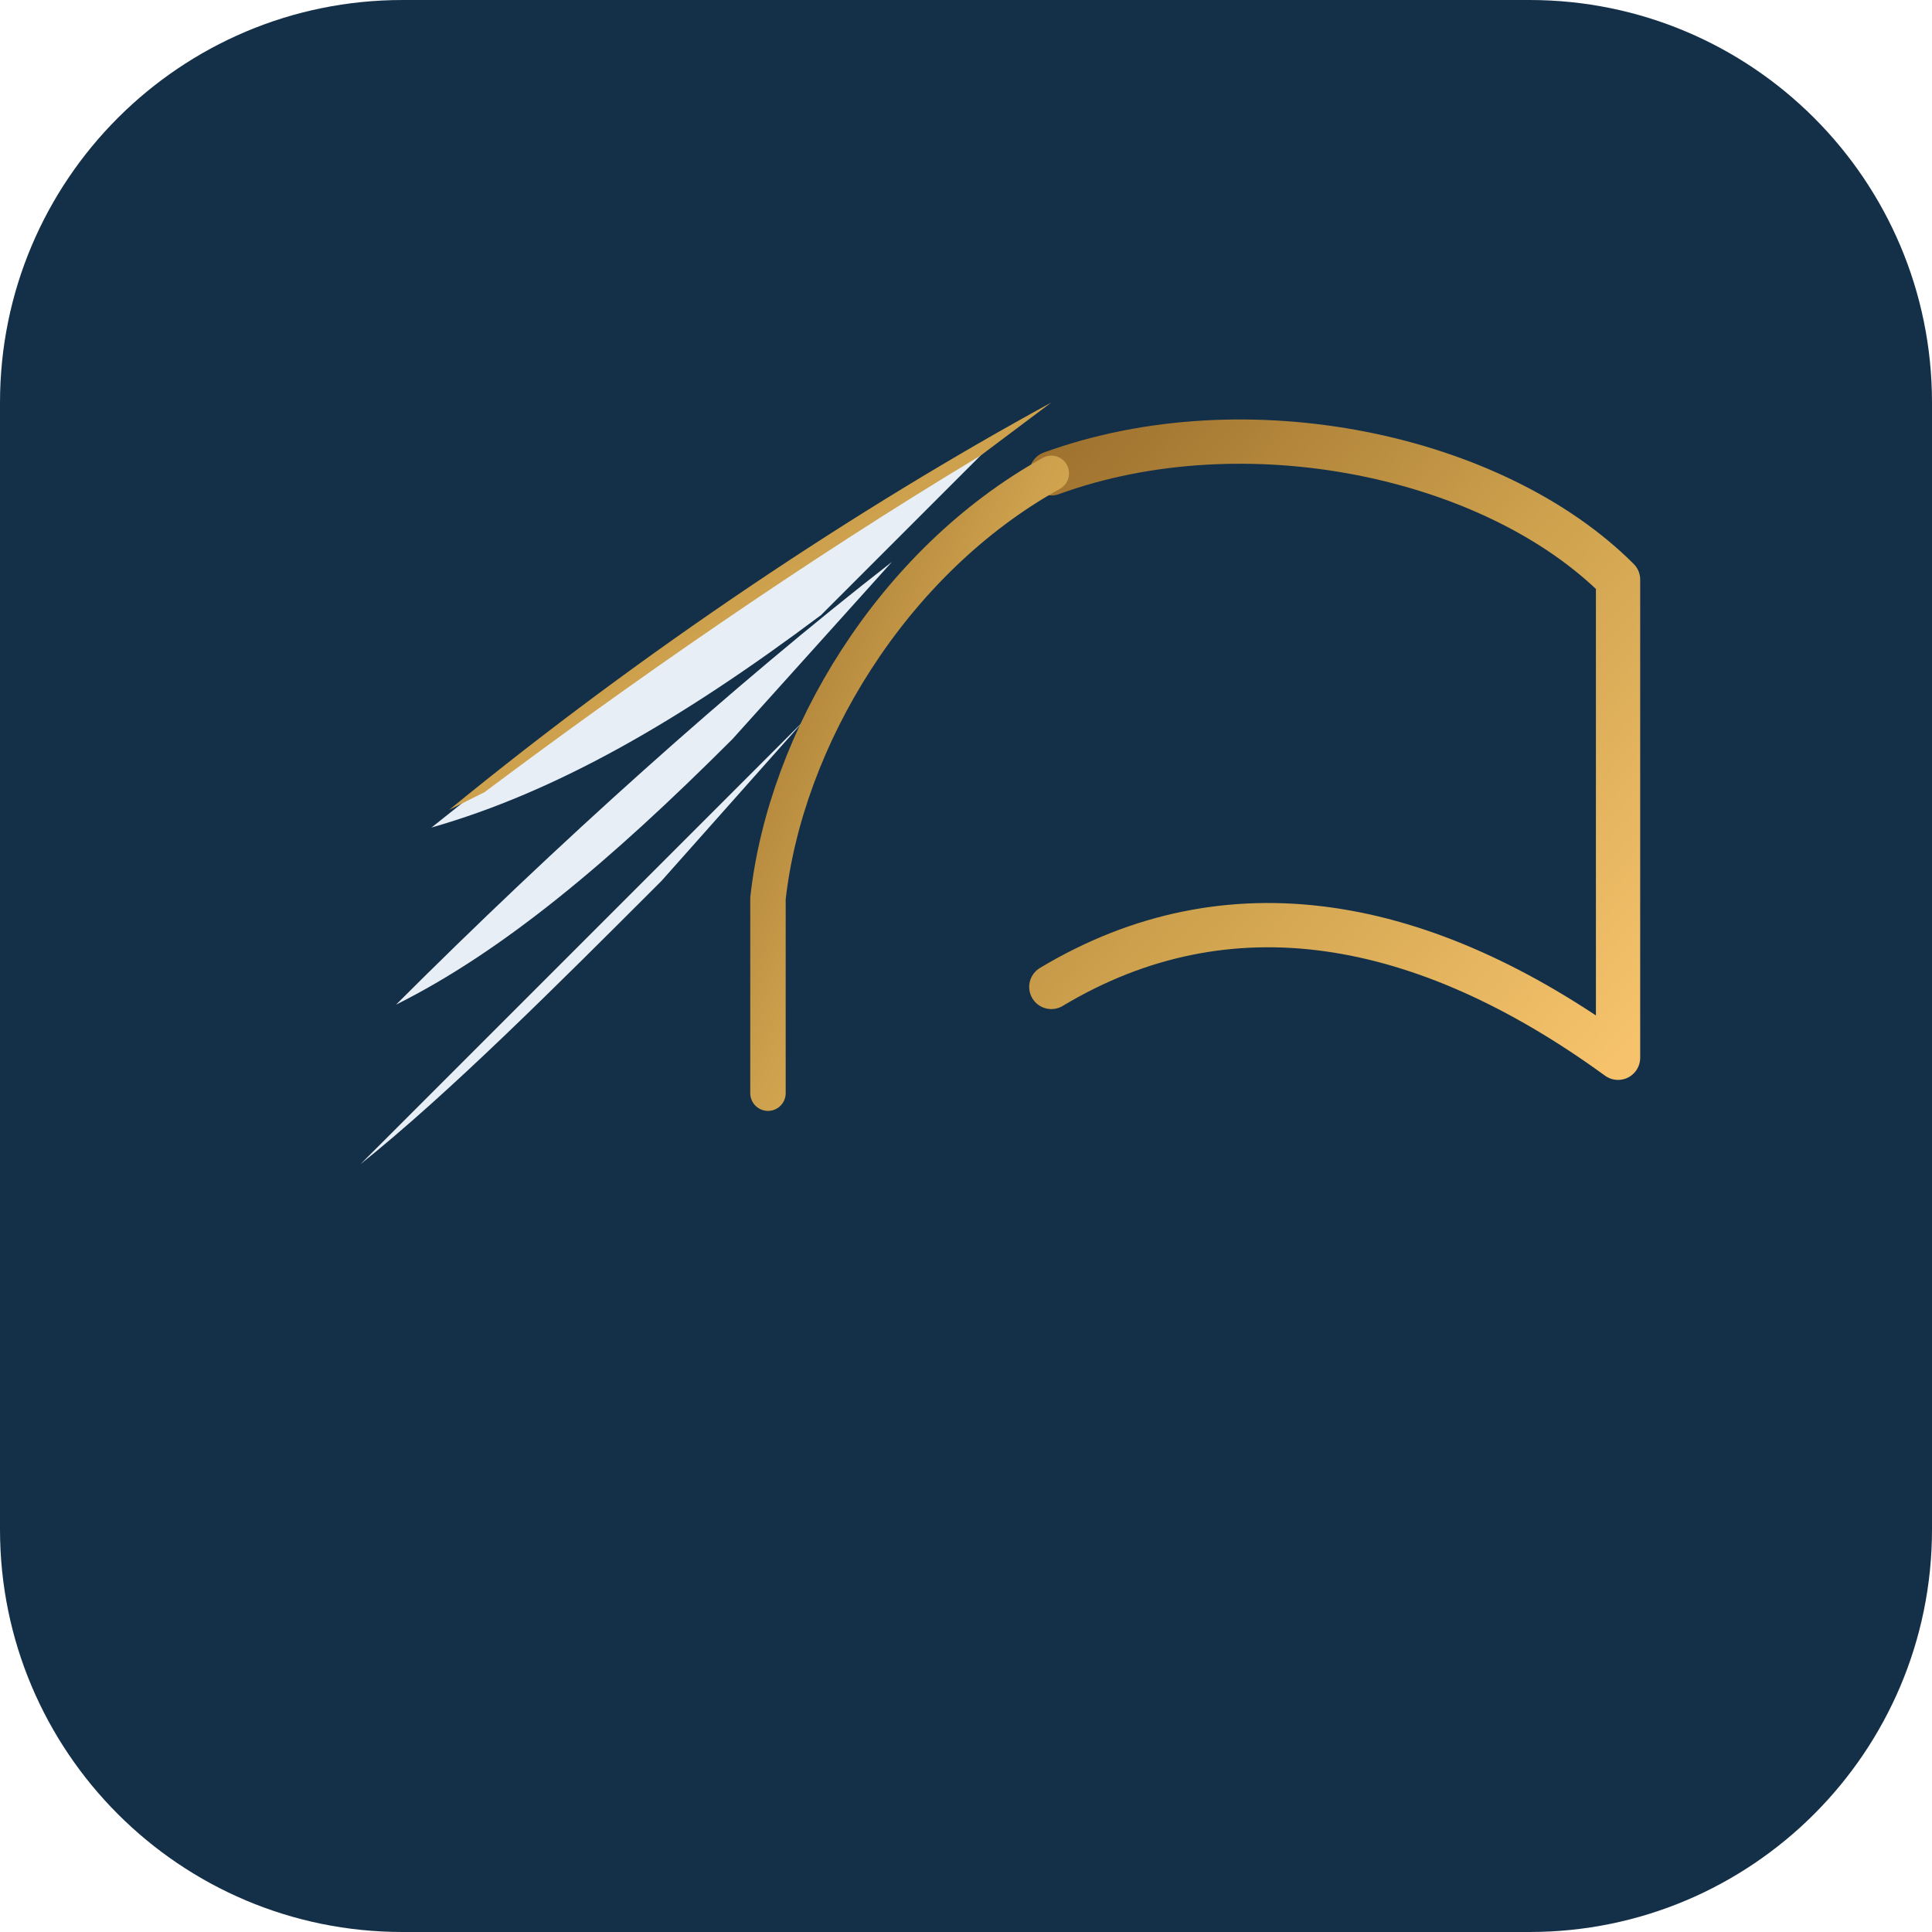
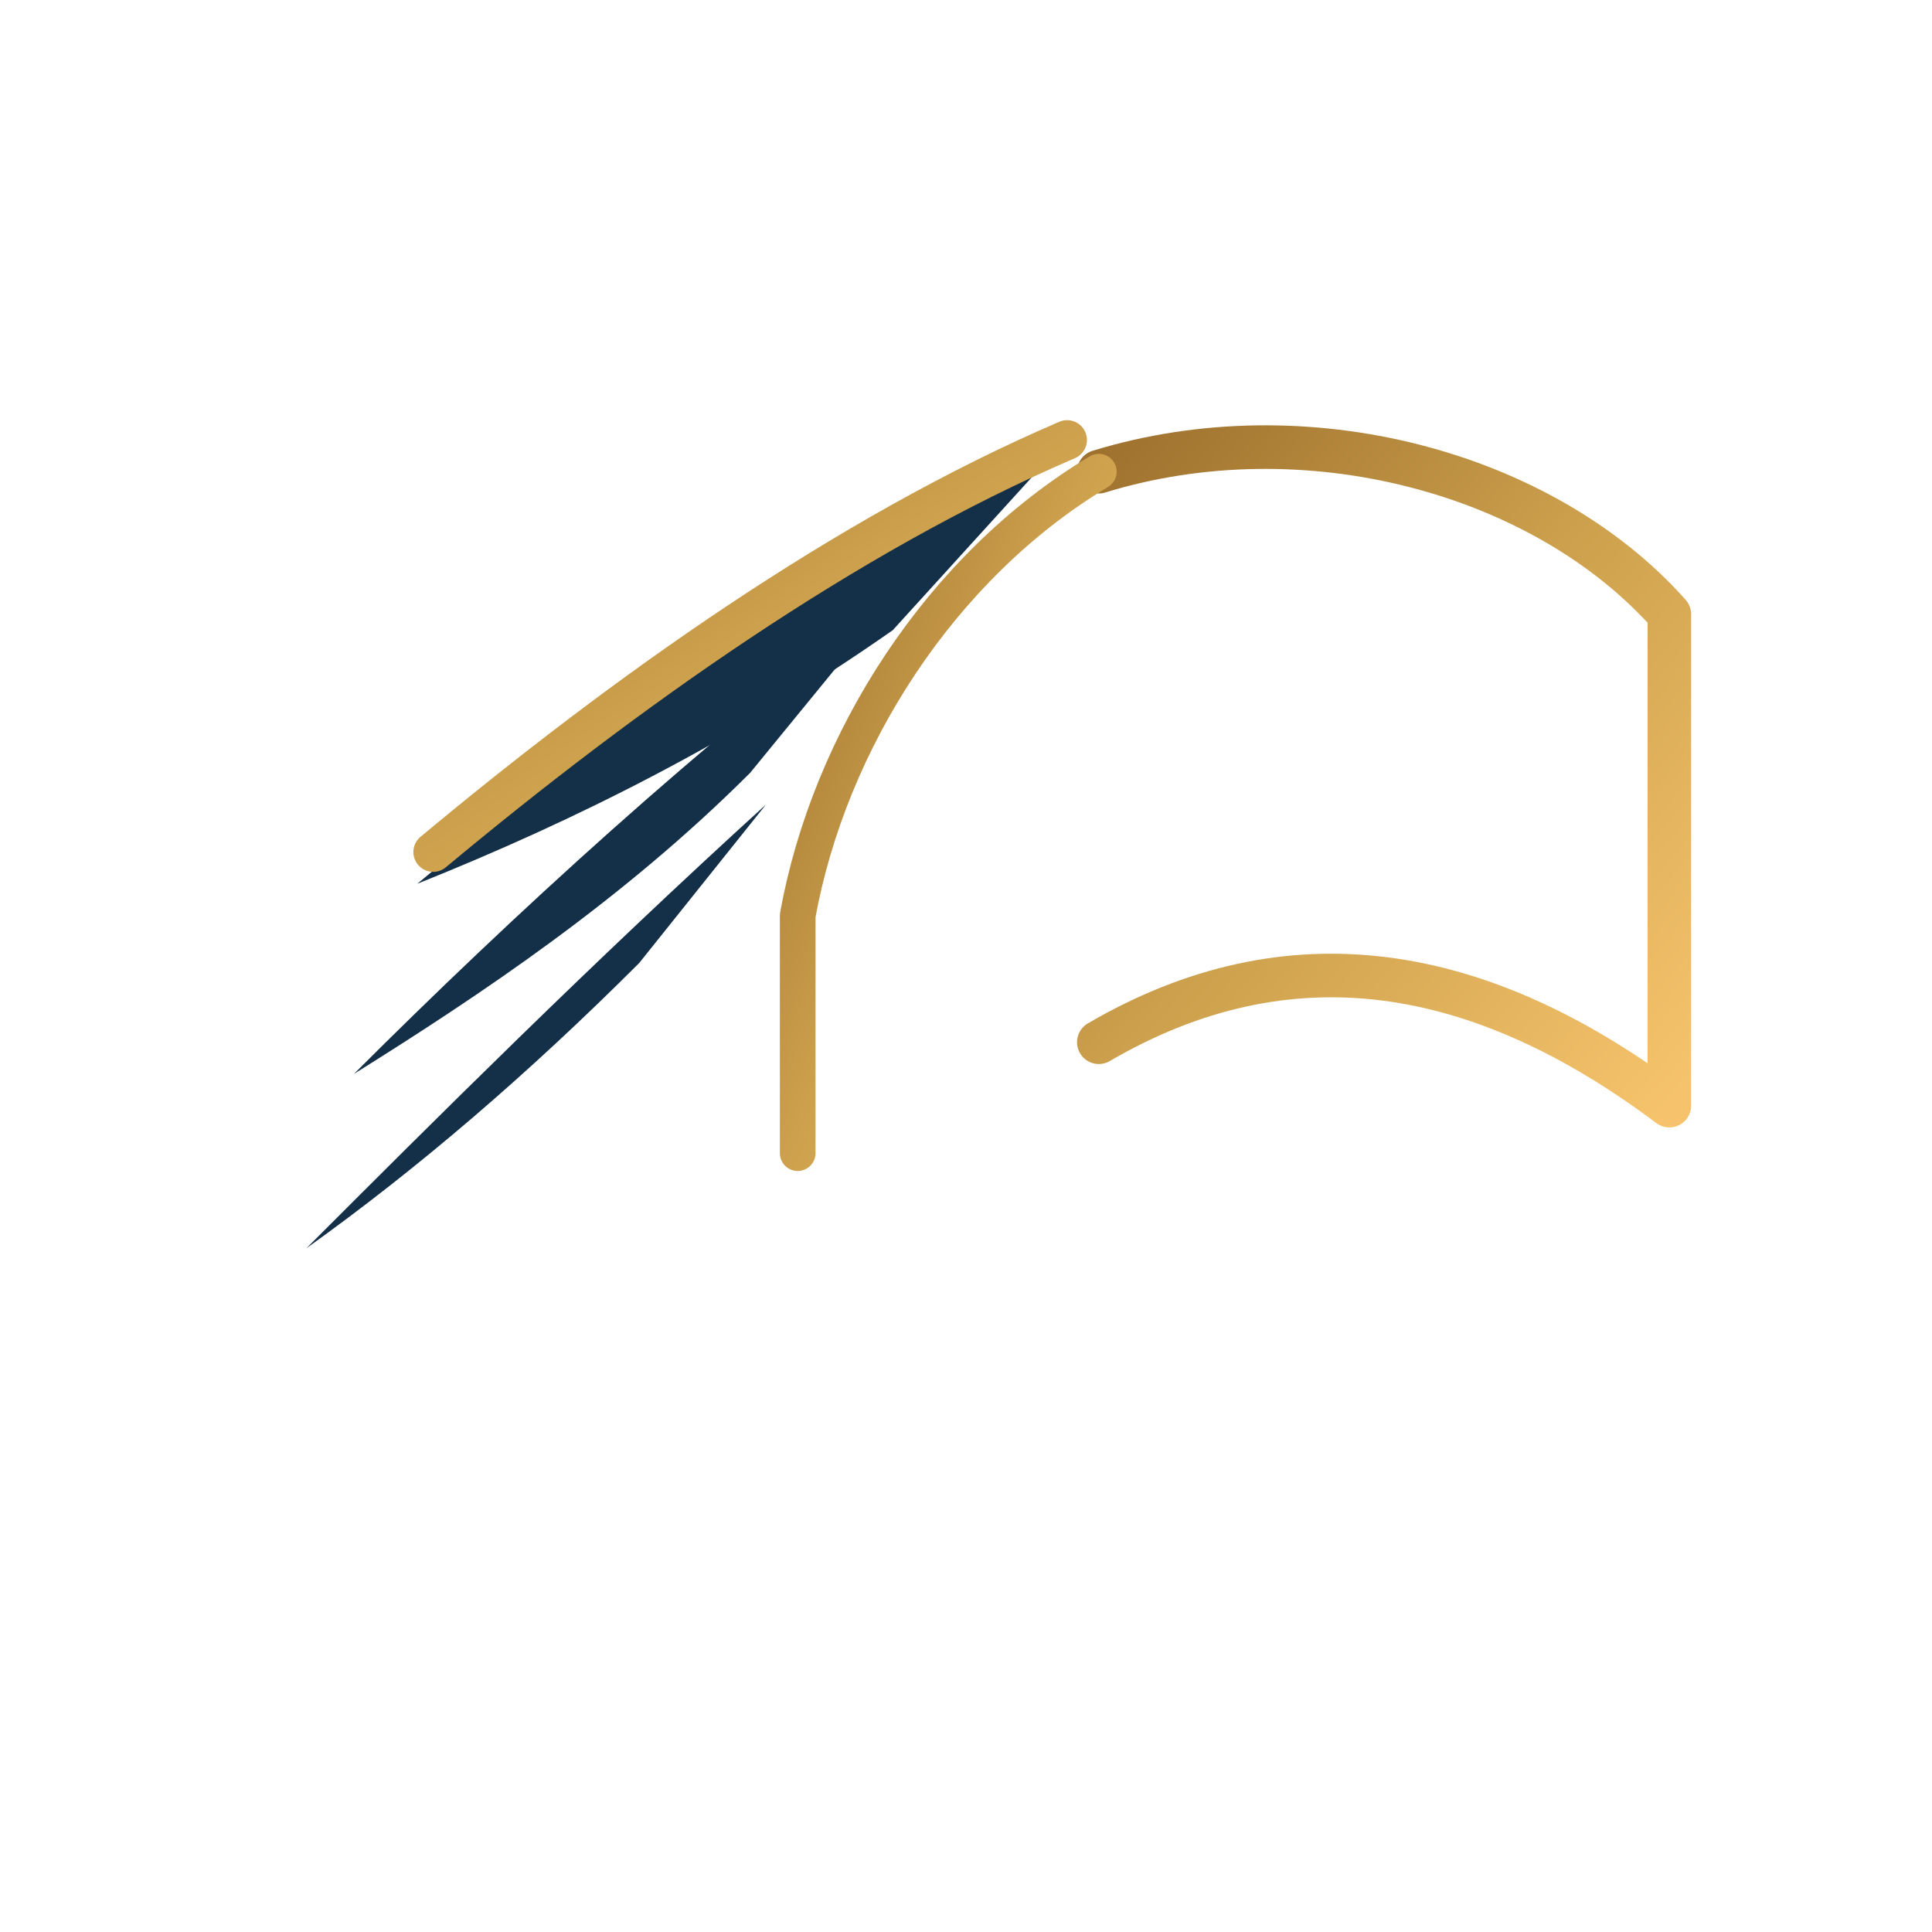
- <svg xmlns="http://www.w3.org/2000/svg" viewBox="0 0 96 96" fill="none" role="img" aria-label="AviatorPass">
+ <svg xmlns="http://www.w3.org/2000/svg" width="256" height="256" viewBox="0 0 256 256" fill="none">
  <defs>
-     <linearGradient id="g" x1="0%" y1="0%" x2="100%" y2="100%">
+     <linearGradient id="aviatorGold" x1="0%" y1="0%" x2="100%" y2="100%">
      <stop offset="0%" stop-color="#9E712E" />
      <stop offset="48%" stop-color="#CCA04C" />
      <stop offset="100%" stop-color="#F6C36C" />
    </linearGradient>
  </defs>
-   <rect width="96" height="96" rx="20" fill="#143048" />
-   <g transform="translate(10,20) scale(0.44)">
-     <path fill="#E8EEF5" d="M18 86 C34 70 52 52 68 36 L52 54 C40 66 28 78 18 86 Z" />
-     <path fill="#E8EEF5" d="M22 68 C40 50 60 32 78 18 L60 38 C46 52 34 62 22 68 Z" />
-     <path fill="#E8EEF5" d="M26 48 C46 32 68 16 90 4 L70 24 C54 36 40 44 26 48 Z" />
-     <path fill="url(#g)" d="M28 46 C50 28 74 12 96 0 L88 6 C68 18 48 32 32 44 Z" />
-     <path stroke="url(#g)" stroke-width="4.5" stroke-linecap="round" d="M96 8 V78" />
-     <path fill="none" stroke="url(#g)" stroke-width="5" stroke-linejoin="round" stroke-linecap="round" d="M96 8 C118 0 146 6 160 20 V74 C138 58 116 54 96 66" />
-     <path fill="none" stroke="url(#g)" stroke-width="4" stroke-linejoin="round" stroke-linecap="round" d="M96 8 C78 18 66 38 64 56 V78" />
-     <path stroke="url(#g)" stroke-width="4" stroke-linecap="round" d="M96 66 V80" />
+   <g transform="translate(28,52) scale(1.05)">
+     <path fill="#143048" d="M12 108 C28 92 48 72 70 52 L54 72 C40 86 26 98 12 108 Z" />
+     <path fill="#143048" d="M18 86 C38 66 62 44 86 26 L68 48 C52 64 34 76 18 86 Z" />
+     <path fill="#143048" d="M26 62 C50 42 78 22 106 8 L86 30 C66 44 46 54 26 62 Z" />
+     <path fill="none" stroke="url(#aviatorGold)" stroke-width="5" stroke-linecap="round" d="M28 58 C52 38 80 18 108 6" />
+     <path stroke="url(#aviatorGold)" stroke-width="5.5" stroke-linecap="round" d="M112 10 V98" />
+     <path fill="none" stroke="url(#aviatorGold)" stroke-width="5.5" stroke-linejoin="round" stroke-linecap="round" d="M112 10 C138 2 168 10 184 28 V90 C160 72 136 68 112 82" />
+     <path fill="none" stroke="url(#aviatorGold)" stroke-width="4.5" stroke-linejoin="round" stroke-linecap="round" d="M112 10 C92 22 78 44 74 66 V96" />
+     <path stroke="url(#aviatorGold)" stroke-width="4.5" stroke-linecap="round" d="M112 82 V100" />
  </g>
</svg>
